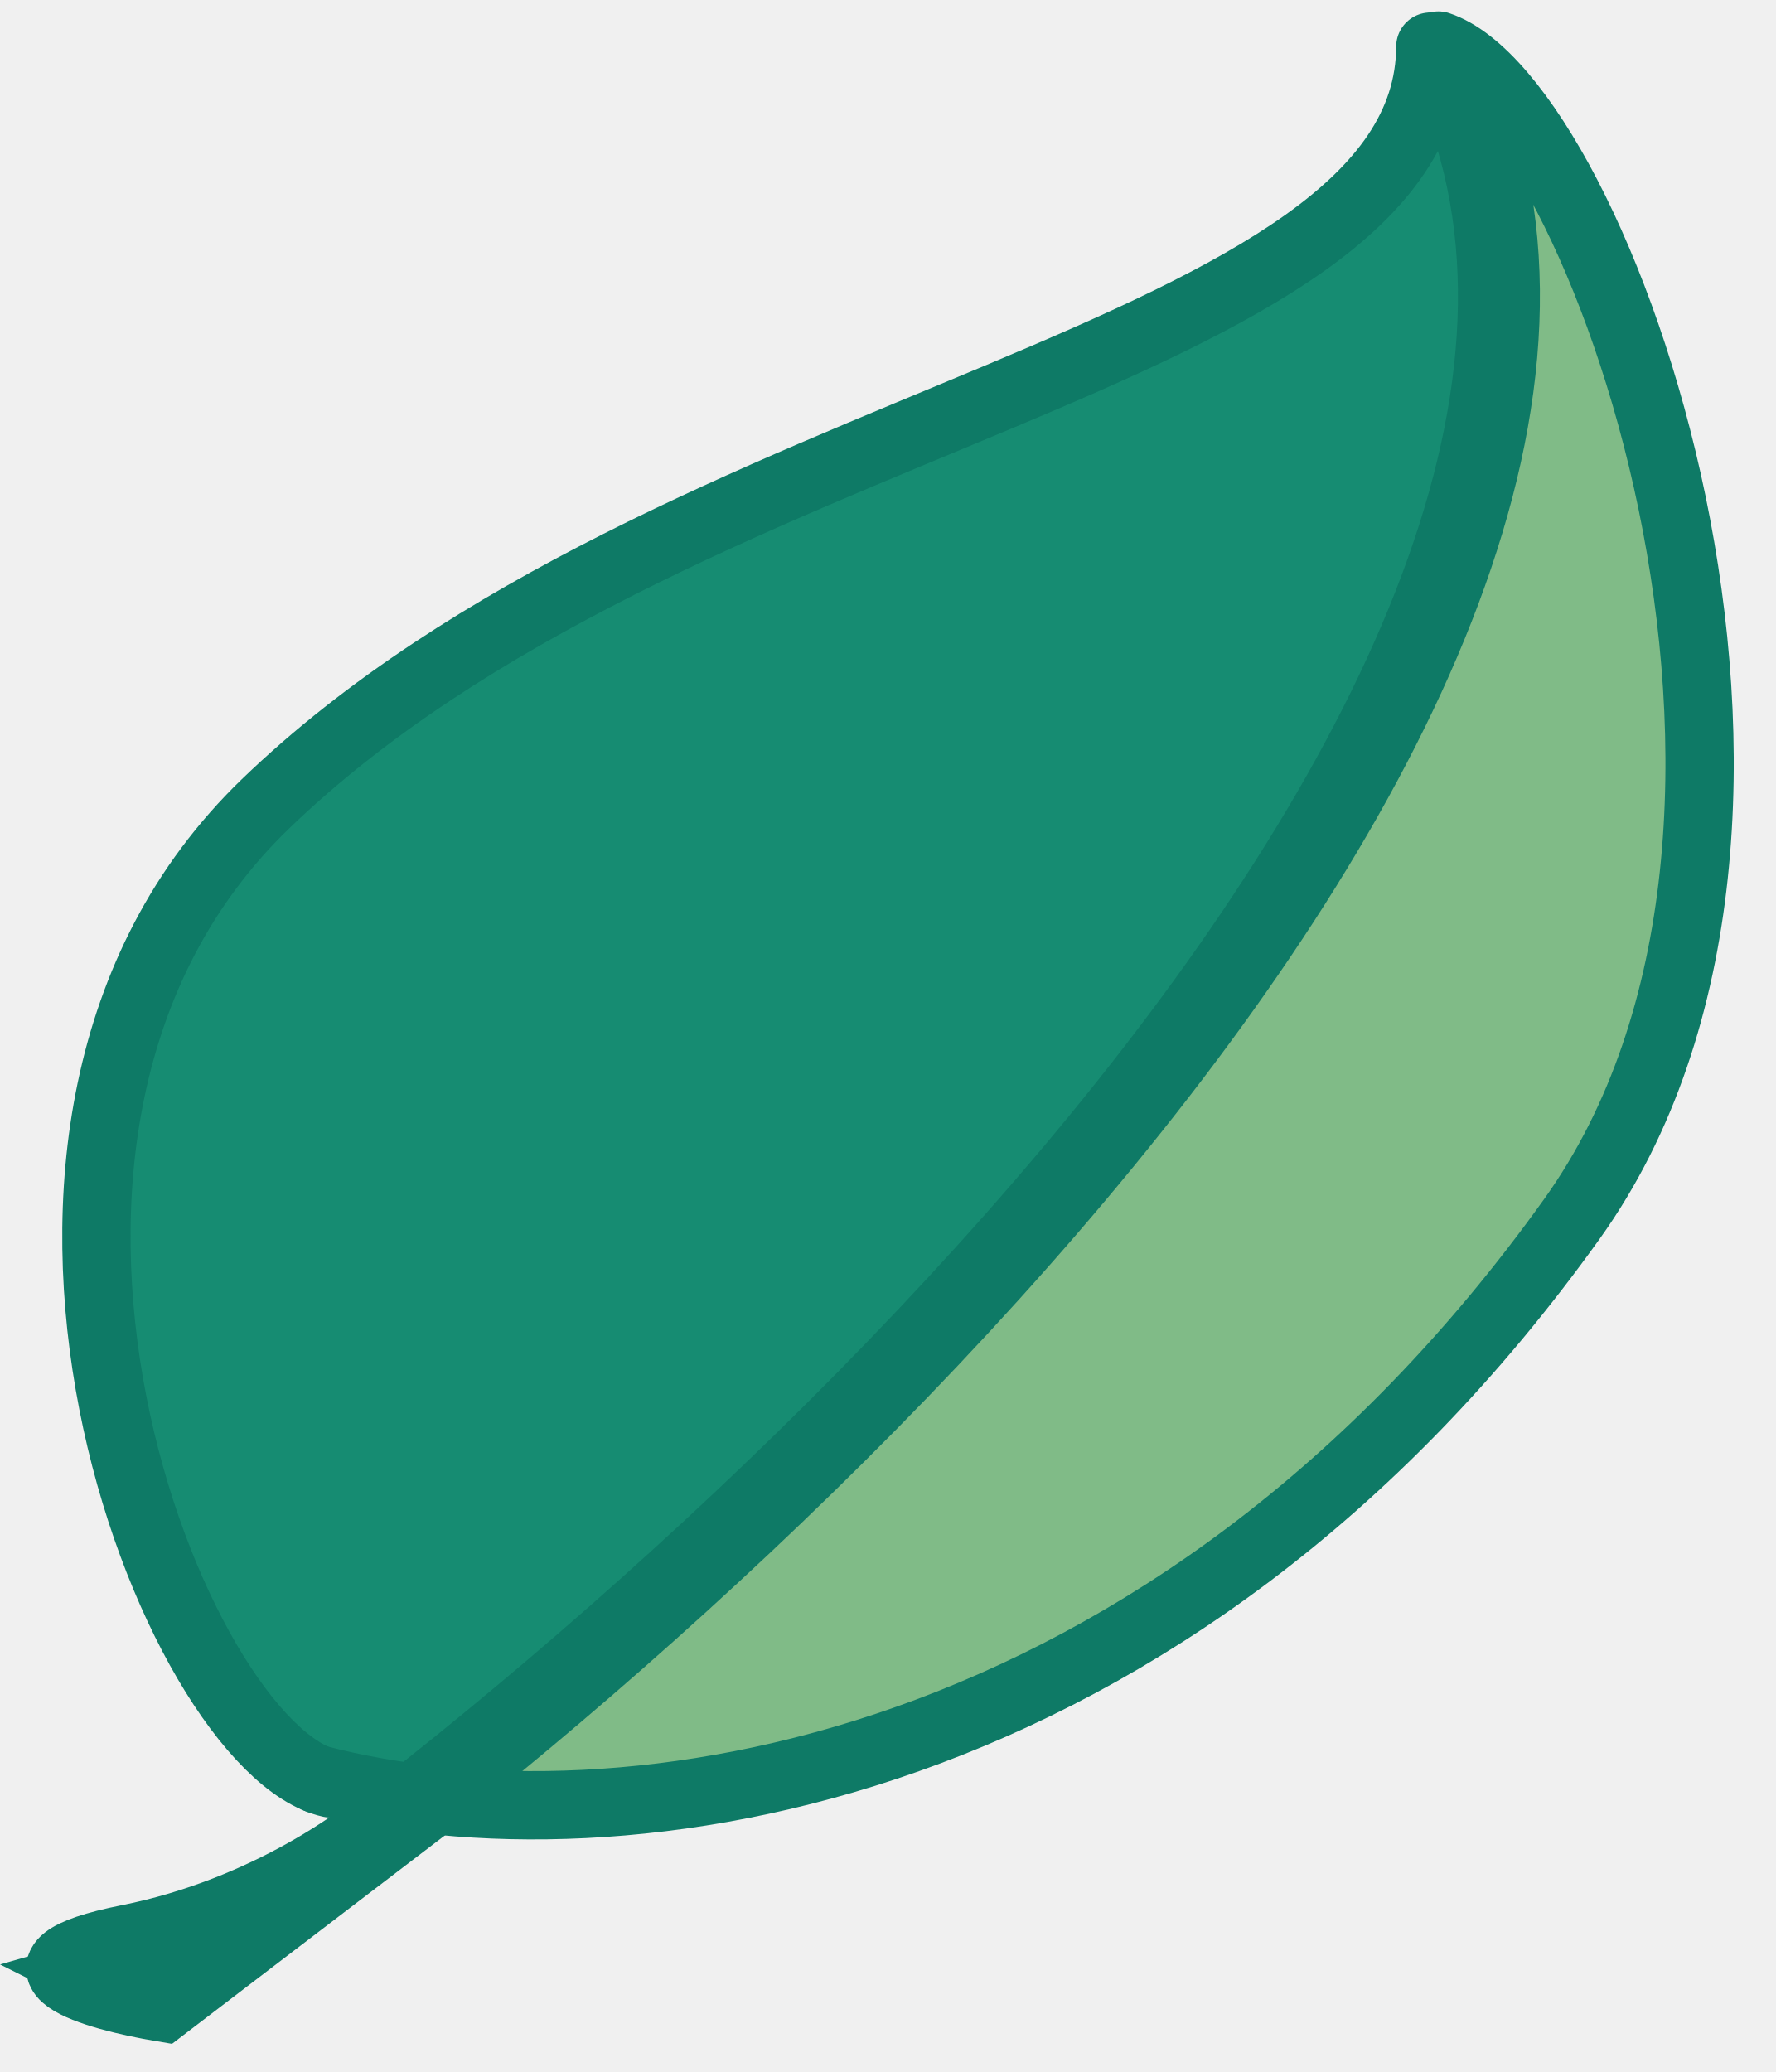
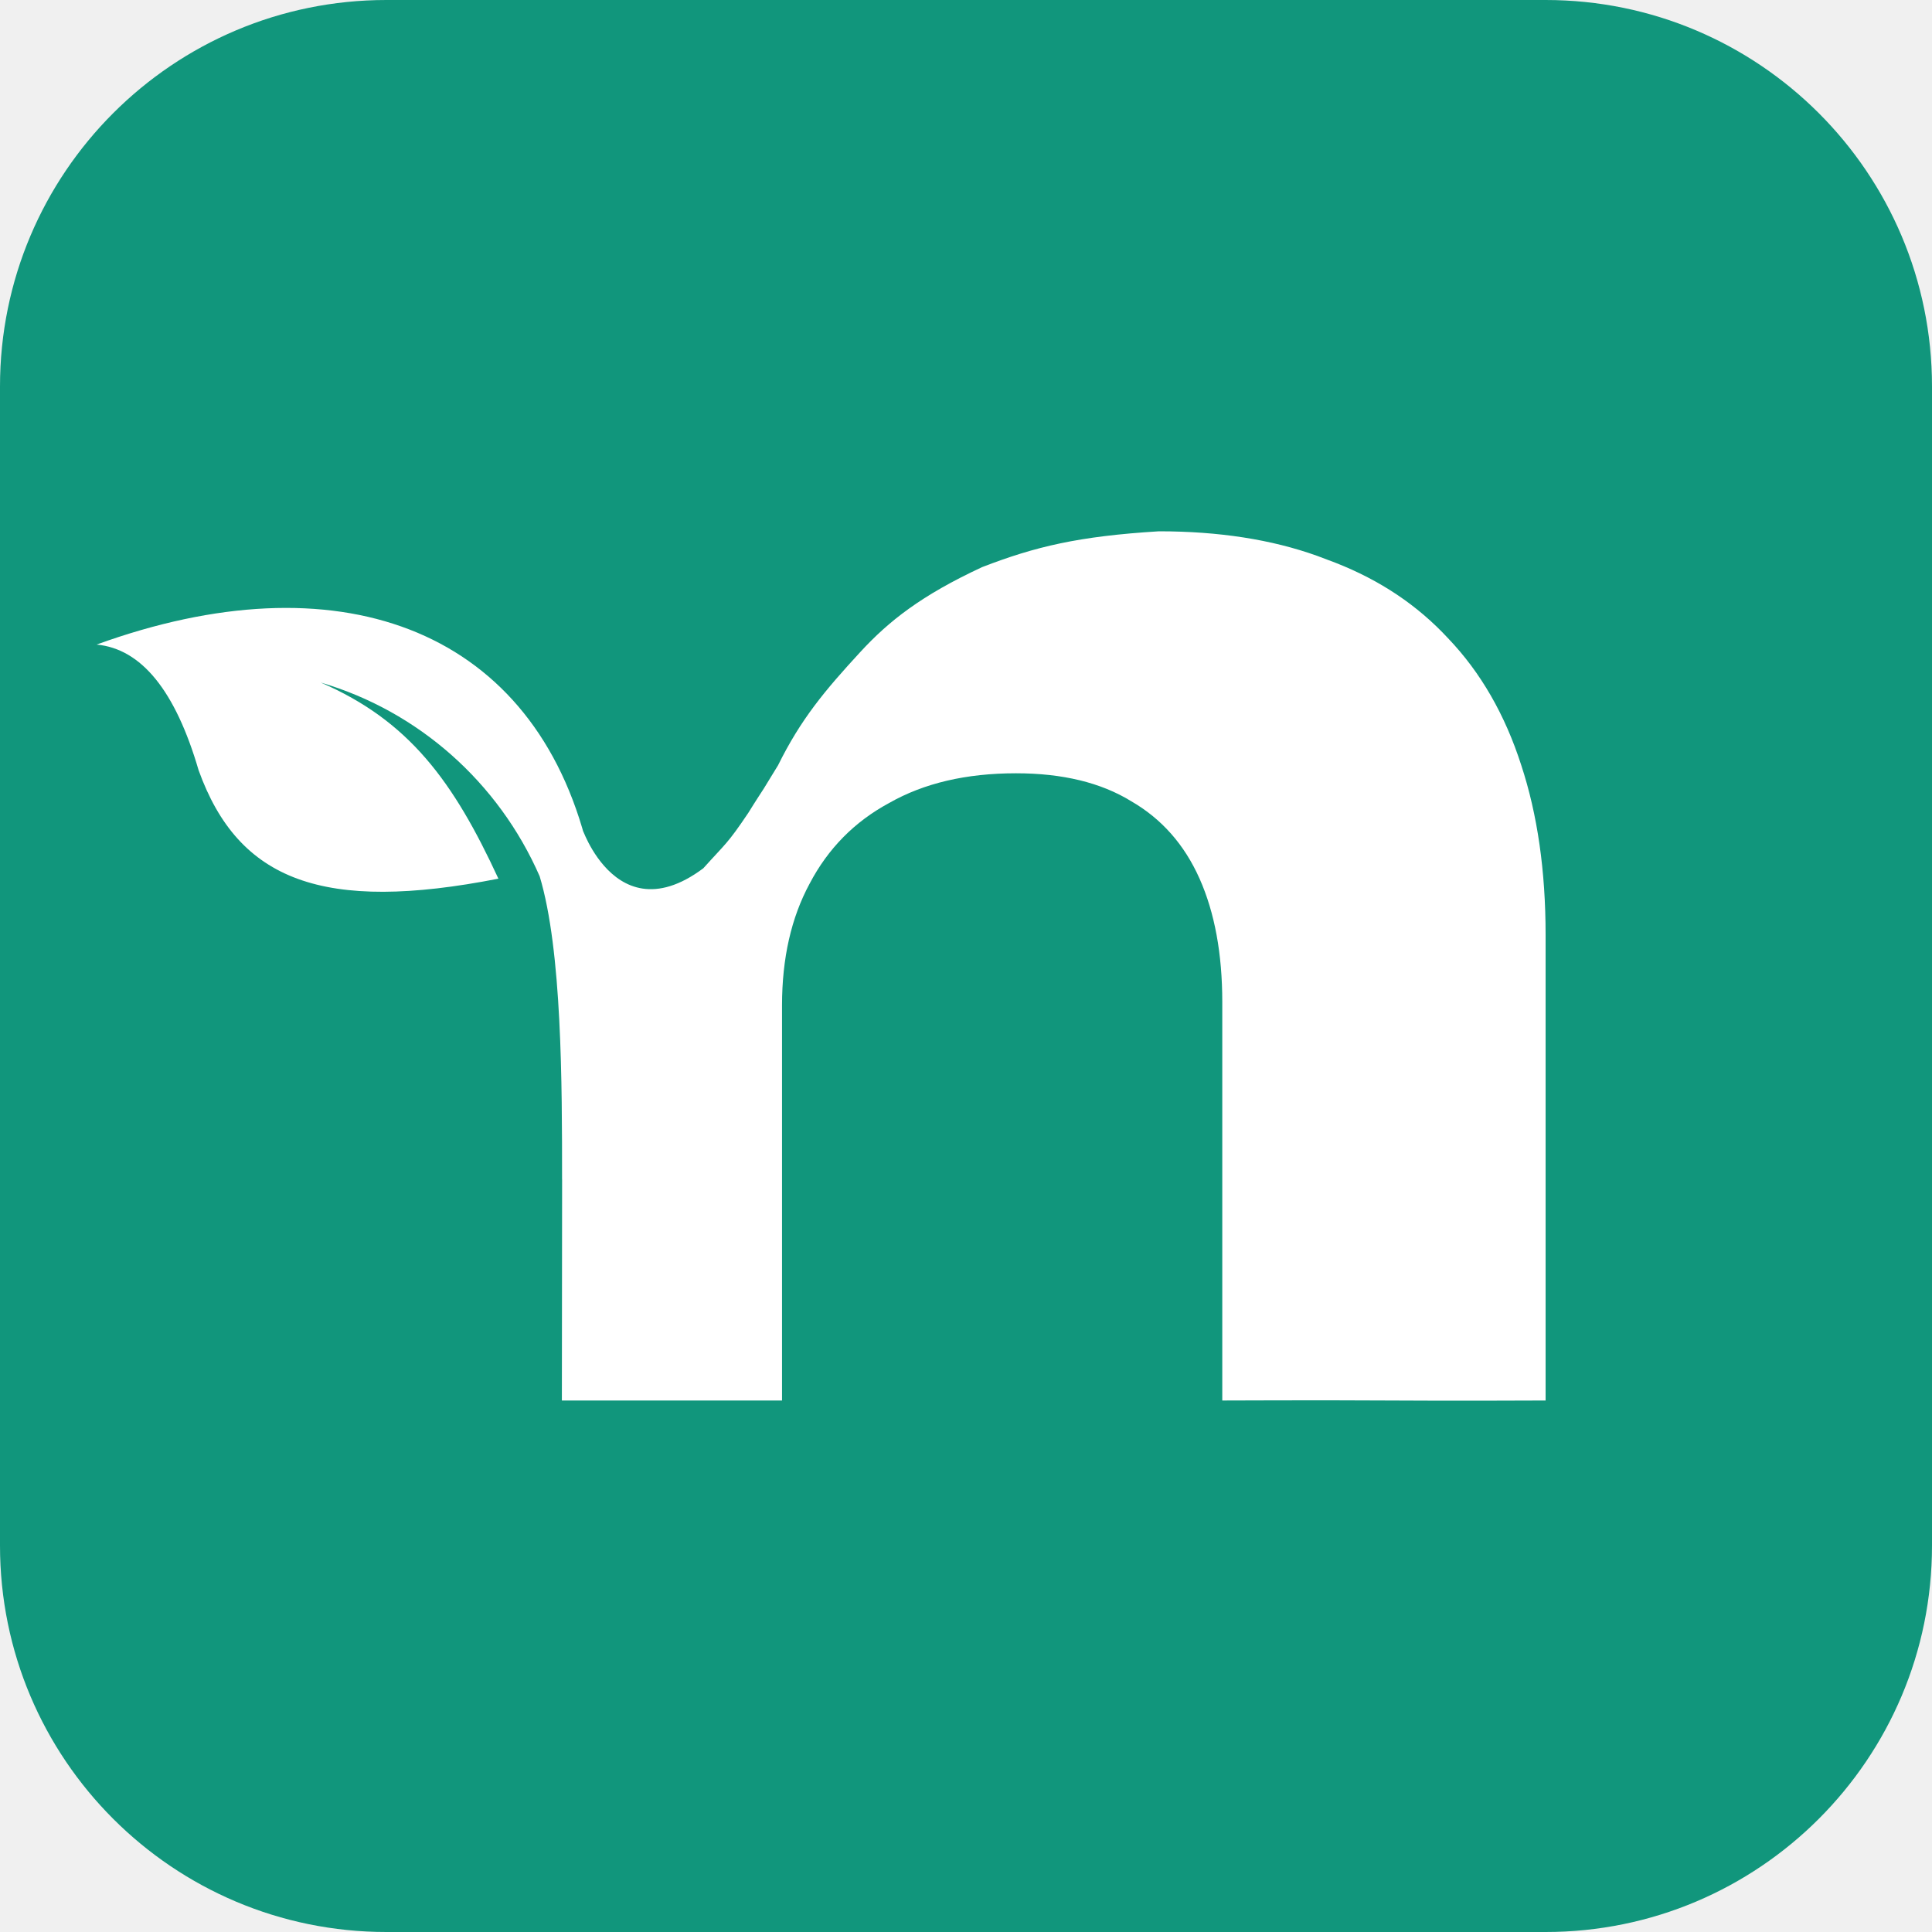
- <svg xmlns="http://www.w3.org/2000/svg" width="24" height="28" viewBox="0 0 26 30" fill="none">
-   <path d="M3.466 11.822L8.939 7.918L14.804 5.575L18.713 3.623L20.277 2.452L21.281 0.425L21.534 0.931L21.841 4.795L20.668 9.089L17.54 14.555L13.24 20.021L8.158 24.315L6.985 25.486L5.812 26.267L3.466 25.096L1.902 21.973L1.511 18.849L1.513 18.78C1.537 17.493 1.667 16.21 1.902 14.945L3.466 11.822Z" fill="#168C72" />
-   <path d="M5.929 26.194C5.423 26.699 3.905 27.811 1.881 28.215C-0.143 28.619 1.375 29.057 2.387 29.225L6.687 25.941M3.146 28.215L1.375 28.72L1.881 28.973L2.134 28.72" stroke="#0E7A66" />
-   <path d="M21.841 6.356L21.788 1.183L23.067 3.195L24.578 7.527L24.823 10.025C24.823 11.536 24.645 13.041 24.292 14.509L24.187 14.945L23.014 17.678L20.668 20.411L18.323 22.363L15.977 23.925L13.24 25.096L10.895 25.877L6.594 26.267L9.722 23.534L15.195 18.069L19.258 12.552L21.841 6.356Z" fill="#80BB87" />
-   <path d="M2.294 29C9.852 24.055 25.329 10.025 21.282 0.931" stroke="#0E7A66" stroke-width="1.2" stroke-linecap="round" />
-   <path d="M4.639 25.877C9.07 27.048 17.149 25.877 23.014 17.678C27.185 11.846 23.405 1.281 21.059 0.5" stroke="#0E7A66" stroke-linecap="round" />
-   <path d="M4.837 25.941C2.559 25.436 -1.061 16.373 3.887 11.601C9.846 5.854 20.919 5.135 20.941 0.516" stroke="#0E7A66" stroke-linecap="round" />
+ <svg xmlns="http://www.w3.org/2000/svg" width="40" height="40" viewBox="0 0 40 40" fill="none">
+   <rect width="40" height="40" rx="8" fill="#11967C" />
+   <path d="M23.995 11C25.235 11 26.328 11.17 27.272 11.509L27.646 11.65C28.573 12.012 29.351 12.534 29.982 13.216C30.655 13.92 31.159 14.795 31.495 15.84C31.832 16.863 32 18.033 32 19.351V28.996C31.983 28.996 29.999 29.005 28.752 28.996C27.382 28.987 25.306 28.996 25.306 28.996V20.748C25.306 19.748 25.149 18.896 24.836 18.192C24.522 17.487 24.051 16.953 23.423 16.59C22.795 16.203 21.999 16.01 21.035 16.01C20.003 16.01 19.129 16.215 18.411 16.624C17.694 17.01 17.144 17.567 16.763 18.294C16.382 18.998 16.191 19.839 16.191 20.816V28.996H11.633L11.638 24.419L11.637 24.42C11.637 22.45 11.637 19.681 11.173 18.142C10.319 16.192 8.66 14.725 6.64 14.131C8.475 14.924 9.392 16.186 10.319 18.192C6.699 18.901 4.939 18.244 4.112 15.947C3.631 14.3 2.927 13.432 2 13.345C6.973 11.542 10.926 12.983 12.11 17.341C11.898 16.563 12.564 19.468 14.561 17.977C15.026 17.459 15.055 17.481 15.492 16.831C15.632 16.603 15.81 16.332 15.814 16.326L15.957 16.092C15.999 16.023 16.04 15.957 16.079 15.893L16.108 15.846C16.581 14.888 17.076 14.298 17.812 13.499C18.4 12.86 19.073 12.327 20.335 11.741C21.438 11.315 22.332 11.102 23.995 11Z" fill="white" />
</svg>
